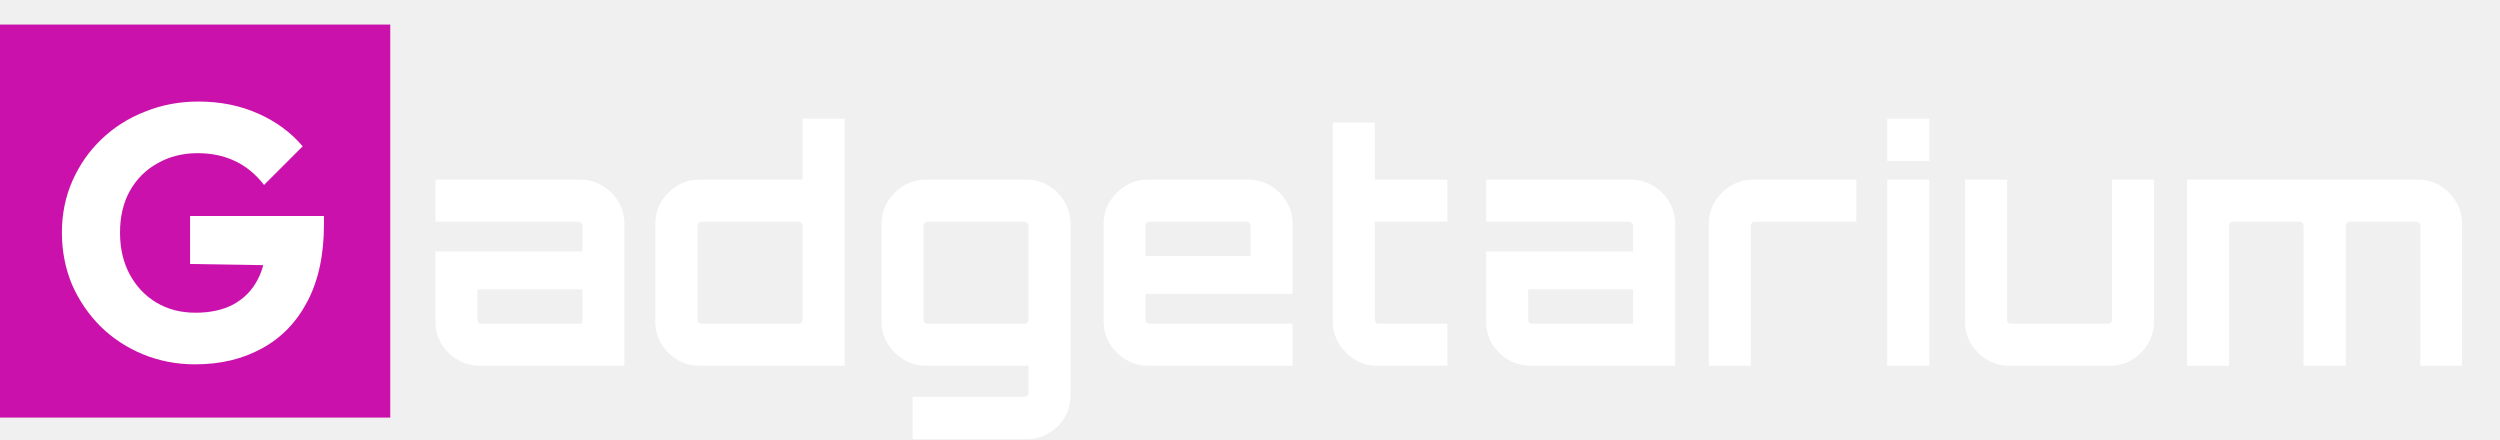
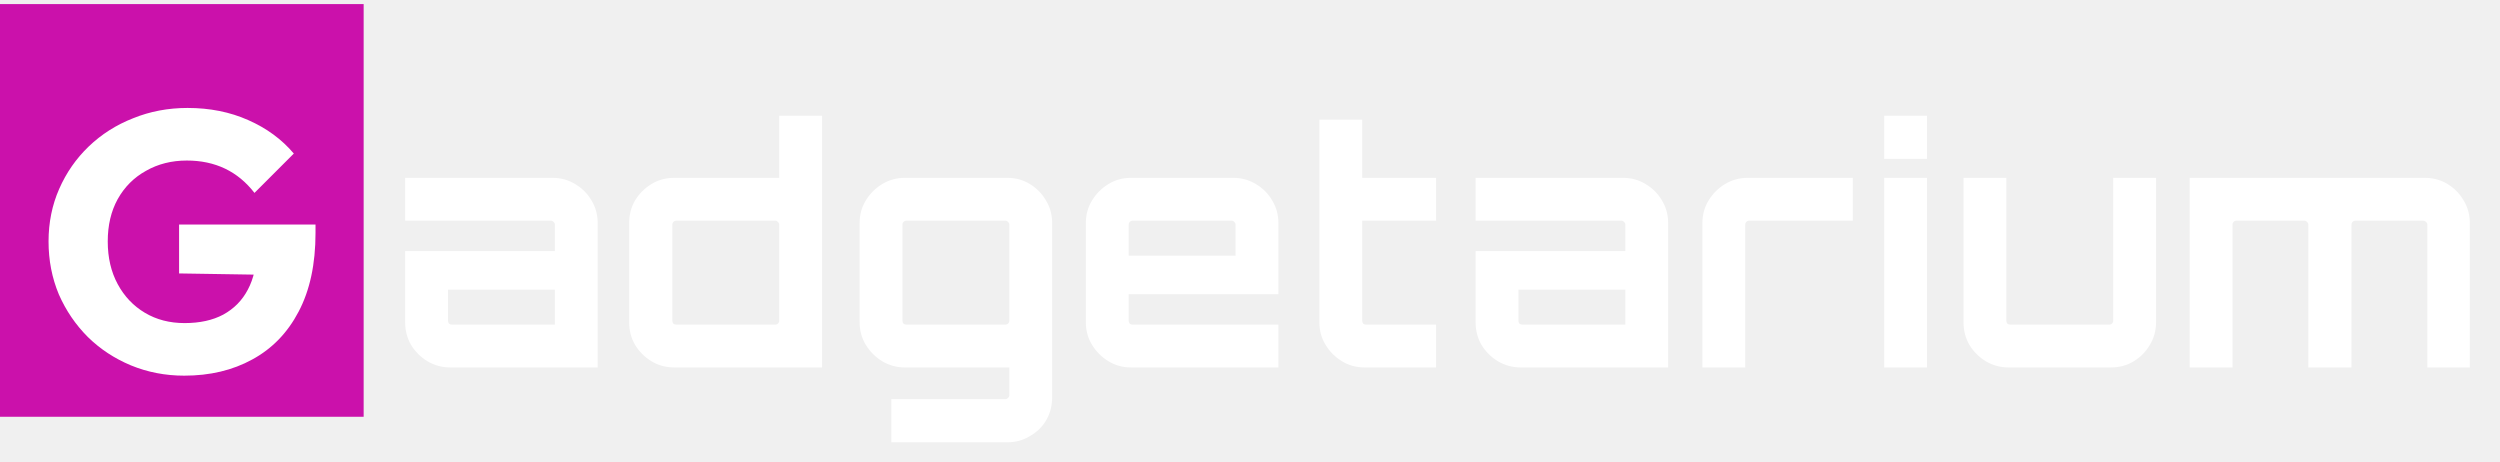
- <svg xmlns="http://www.w3.org/2000/svg" width="222" height="39" viewBox="0 0 222 39" fill="none">
-   <path d="M42.599 32.475C41.878 32.475 41.213 32.294 40.605 31.933C40.016 31.572 39.541 31.098 39.18 30.509C38.839 29.92 38.667 29.265 38.667 28.543V22.332H51.717V20.024C51.717 19.929 51.679 19.853 51.603 19.796C51.546 19.72 51.47 19.682 51.375 19.682H38.667V15.95H51.517C52.239 15.95 52.894 16.13 53.483 16.491C54.091 16.852 54.566 17.327 54.908 17.916C55.269 18.504 55.449 19.16 55.449 19.881V32.475H42.599ZM42.742 28.742H51.717V25.694H42.4V28.4C42.4 28.495 42.428 28.581 42.485 28.657C42.561 28.714 42.647 28.742 42.742 28.742ZM62.126 32.475C61.385 32.475 60.72 32.294 60.131 31.933C59.542 31.572 59.067 31.098 58.706 30.509C58.365 29.92 58.194 29.265 58.194 28.543V19.881C58.194 19.16 58.365 18.504 58.706 17.916C59.067 17.327 59.542 16.852 60.131 16.491C60.72 16.13 61.385 15.95 62.126 15.95H71.271V10.536H75.004V32.475H62.126ZM62.296 28.742H70.929C71.024 28.742 71.1 28.714 71.157 28.657C71.233 28.581 71.271 28.495 71.271 28.4V20.024C71.271 19.929 71.233 19.853 71.157 19.796C71.1 19.72 71.024 19.682 70.929 19.682H62.296C62.202 19.682 62.116 19.72 62.04 19.796C61.983 19.853 61.955 19.929 61.955 20.024V28.4C61.955 28.495 61.983 28.581 62.04 28.657C62.116 28.714 62.202 28.742 62.296 28.742ZM81.043 38.999V35.238H90.987C91.082 35.238 91.158 35.2 91.215 35.124C91.291 35.067 91.329 34.991 91.329 34.896V32.475H82.212C81.509 32.475 80.854 32.294 80.246 31.933C79.657 31.572 79.182 31.098 78.821 30.509C78.46 29.92 78.28 29.265 78.28 28.543V19.881C78.28 19.16 78.46 18.504 78.821 17.916C79.182 17.327 79.657 16.852 80.246 16.491C80.854 16.13 81.509 15.95 82.212 15.95H91.158C91.88 15.95 92.535 16.13 93.124 16.491C93.713 16.852 94.178 17.327 94.52 17.916C94.881 18.504 95.061 19.16 95.061 19.881V35.067C95.061 35.808 94.89 36.473 94.548 37.062C94.207 37.651 93.732 38.116 93.124 38.458C92.535 38.819 91.88 38.999 91.158 38.999H81.043ZM82.354 28.742H90.987C91.082 28.742 91.158 28.714 91.215 28.657C91.291 28.581 91.329 28.495 91.329 28.4V20.024C91.329 19.929 91.291 19.853 91.215 19.796C91.158 19.72 91.082 19.682 90.987 19.682H82.354C82.259 19.682 82.174 19.72 82.098 19.796C82.041 19.853 82.012 19.929 82.012 20.024V28.4C82.012 28.495 82.041 28.581 82.098 28.657C82.174 28.714 82.259 28.742 82.354 28.742ZM101.931 32.475C101.209 32.475 100.554 32.294 99.965 31.933C99.376 31.572 98.901 31.098 98.54 30.509C98.179 29.92 97.999 29.265 97.999 28.543V19.881C97.999 19.16 98.179 18.504 98.54 17.916C98.901 17.327 99.376 16.852 99.965 16.491C100.554 16.13 101.209 15.95 101.931 15.95H110.849C111.57 15.95 112.226 16.13 112.815 16.491C113.422 16.852 113.897 17.327 114.239 17.916C114.6 18.504 114.78 19.16 114.78 19.881V26.093H101.731V28.4C101.731 28.495 101.76 28.581 101.817 28.657C101.893 28.714 101.978 28.742 102.073 28.742H114.78V32.475H101.931ZM101.731 22.73H111.048V20.024C111.048 19.929 111.01 19.853 110.934 19.796C110.877 19.72 110.801 19.682 110.706 19.682H102.073C101.978 19.682 101.893 19.72 101.817 19.796C101.76 19.853 101.731 19.929 101.731 20.024V22.73ZM122.285 32.475C121.563 32.475 120.907 32.294 120.319 31.933C119.73 31.572 119.255 31.098 118.894 30.509C118.533 29.92 118.353 29.265 118.353 28.543V10.878H122.085V15.95H128.524V19.682H122.085V28.4C122.085 28.495 122.114 28.581 122.171 28.657C122.247 28.714 122.332 28.742 122.427 28.742H128.524V32.475H122.285ZM135.903 32.475C135.181 32.475 134.516 32.294 133.909 31.933C133.32 31.572 132.845 31.098 132.484 30.509C132.142 29.92 131.971 29.265 131.971 28.543V22.332H145.02V20.024C145.02 19.929 144.982 19.853 144.906 19.796C144.849 19.72 144.773 19.682 144.678 19.682H131.971V15.95H144.821C145.543 15.95 146.198 16.13 146.787 16.491C147.394 16.852 147.869 17.327 148.211 17.916C148.572 18.504 148.753 19.16 148.753 19.881V32.475H135.903ZM136.045 28.742H145.02V25.694H135.704V28.4C135.704 28.495 135.732 28.581 135.789 28.657C135.865 28.714 135.95 28.742 136.045 28.742ZM151.739 32.475V19.881C151.739 19.16 151.92 18.504 152.281 17.916C152.641 17.327 153.116 16.852 153.705 16.491C154.313 16.13 154.968 15.95 155.671 15.95H164.845V19.682H155.814C155.719 19.682 155.633 19.72 155.557 19.796C155.5 19.853 155.472 19.929 155.472 20.024V32.475H151.739ZM167.584 32.475V15.95H171.317V32.475H167.584ZM167.584 14.297V10.536H171.317V14.297H167.584ZM178.43 32.475C177.709 32.475 177.044 32.294 176.436 31.933C175.847 31.572 175.372 31.098 175.011 30.509C174.669 29.92 174.499 29.265 174.499 28.543V15.95H178.231V28.4C178.231 28.495 178.259 28.581 178.316 28.657C178.392 28.714 178.478 28.742 178.573 28.742H187.206C187.301 28.742 187.377 28.714 187.434 28.657C187.51 28.581 187.548 28.495 187.548 28.4V15.95H191.28V28.543C191.28 29.265 191.099 29.92 190.739 30.509C190.397 31.098 189.931 31.572 189.343 31.933C188.754 32.294 188.089 32.475 187.348 32.475H178.43ZM194.212 32.475V15.95H214.697C215.438 15.95 216.103 16.13 216.691 16.491C217.28 16.852 217.746 17.327 218.087 17.916C218.448 18.504 218.629 19.16 218.629 19.881V32.475H214.925V20.024C214.925 19.929 214.887 19.853 214.811 19.796C214.735 19.72 214.649 19.682 214.554 19.682H208.657C208.562 19.682 208.476 19.72 208.4 19.796C208.343 19.853 208.315 19.929 208.315 20.024V32.475H204.554V20.024C204.554 19.929 204.516 19.853 204.44 19.796C204.383 19.72 204.307 19.682 204.212 19.682H198.286C198.191 19.682 198.105 19.72 198.03 19.796C197.973 19.853 197.944 19.929 197.944 20.024V32.475H194.212Z" fill="white" />
-   <rect x="-6.86646e-05" y="2.181" width="34.655" height="34.9" fill="#CB11AB" />
-   <path d="M17.325 32.353C15.679 32.353 14.13 32.053 12.677 31.455C11.245 30.857 9.995 30.034 8.927 28.987C7.859 27.919 7.015 26.679 6.395 25.269C5.797 23.837 5.497 22.299 5.497 20.653C5.497 19.008 5.807 17.48 6.427 16.07C7.047 14.659 7.901 13.431 8.991 12.384C10.102 11.315 11.395 10.493 12.87 9.916C14.344 9.317 15.925 9.018 17.613 9.018C19.558 9.018 21.321 9.371 22.902 10.076C24.505 10.781 25.829 11.753 26.877 12.993L23.447 16.422C22.72 15.482 21.866 14.777 20.883 14.307C19.9 13.837 18.789 13.602 17.549 13.602C16.224 13.602 15.038 13.901 13.991 14.499C12.944 15.076 12.122 15.899 11.523 16.967C10.946 18.014 10.658 19.243 10.658 20.653C10.658 22.064 10.946 23.303 11.523 24.371C12.1 25.44 12.891 26.273 13.895 26.872C14.899 27.47 16.053 27.769 17.357 27.769C18.682 27.769 19.804 27.523 20.722 27.032C21.663 26.519 22.378 25.792 22.87 24.852C23.383 23.891 23.639 22.726 23.639 21.358L26.973 23.602L16.876 23.442V19.179H28.768V19.916C28.768 22.63 28.276 24.916 27.293 26.775C26.332 28.613 24.985 30.002 23.255 30.942C21.545 31.883 19.569 32.353 17.325 32.353Z" fill="white" />
+ <svg xmlns="http://www.w3.org/2000/svg" width="222" height="41" viewBox="0 0 222 41" fill="none">
+   <path d="M39.984 32.629C39.248 32.629 38.571 32.445 37.952 32.077C37.352 31.709 36.868 31.226 36.501 30.626C36.152 30.026 35.978 29.358 35.978 28.623V22.295H49.272V19.944C49.272 19.847 49.234 19.77 49.156 19.712C49.098 19.634 49.021 19.596 48.924 19.596H35.978V15.793H49.069C49.804 15.793 50.472 15.977 51.072 16.345C51.691 16.712 52.175 17.196 52.523 17.796C52.891 18.396 53.075 19.064 53.075 19.799V32.629H39.984ZM40.129 28.826H49.272V25.72H39.781V28.478C39.781 28.575 39.81 28.662 39.868 28.739C39.945 28.797 40.032 28.826 40.129 28.826ZM59.877 32.629C59.122 32.629 58.445 32.445 57.845 32.077C57.245 31.709 56.761 31.226 56.394 30.626C56.045 30.026 55.871 29.358 55.871 28.623V19.799C55.871 19.064 56.045 18.396 56.394 17.796C56.761 17.196 57.245 16.712 57.845 16.345C58.445 15.977 59.122 15.793 59.877 15.793H69.194V10.278H72.997V32.629H59.877ZM60.051 28.826H68.846C68.943 28.826 69.02 28.797 69.078 28.739C69.156 28.662 69.194 28.575 69.194 28.478V19.944C69.194 19.847 69.156 19.77 69.078 19.712C69.02 19.634 68.943 19.596 68.846 19.596H60.051C59.954 19.596 59.867 19.634 59.79 19.712C59.732 19.77 59.703 19.847 59.703 19.944V28.478C59.703 28.575 59.732 28.662 59.79 28.739C59.867 28.797 59.954 28.826 60.051 28.826ZM79.15 39.276V35.444H89.28C89.377 35.444 89.455 35.405 89.513 35.328C89.59 35.27 89.629 35.193 89.629 35.096V32.629H80.34C79.624 32.629 78.957 32.445 78.337 32.077C77.737 31.709 77.254 31.226 76.886 30.626C76.518 30.026 76.335 29.358 76.335 28.623V19.799C76.335 19.064 76.518 18.396 76.886 17.796C77.254 17.196 77.737 16.712 78.337 16.345C78.957 15.977 79.624 15.793 80.34 15.793H89.455C90.19 15.793 90.858 15.977 91.457 16.345C92.057 16.712 92.531 17.196 92.88 17.796C93.247 18.396 93.431 19.064 93.431 19.799V35.27C93.431 36.025 93.257 36.702 92.909 37.302C92.56 37.902 92.077 38.376 91.457 38.724C90.858 39.092 90.19 39.276 89.455 39.276H79.15ZM80.485 28.826H89.28C89.377 28.826 89.455 28.797 89.513 28.739C89.59 28.662 89.629 28.575 89.629 28.478V19.944C89.629 19.847 89.59 19.77 89.513 19.712C89.455 19.634 89.377 19.596 89.28 19.596H80.485C80.389 19.596 80.302 19.634 80.224 19.712C80.166 19.77 80.137 19.847 80.137 19.944V28.478C80.137 28.575 80.166 28.662 80.224 28.739C80.302 28.797 80.389 28.826 80.485 28.826ZM100.43 32.629C99.694 32.629 99.027 32.445 98.427 32.077C97.827 31.709 97.343 31.226 96.976 30.626C96.608 30.026 96.424 29.358 96.424 28.623V19.799C96.424 19.064 96.608 18.396 96.976 17.796C97.343 17.196 97.827 16.712 98.427 16.345C99.027 15.977 99.694 15.793 100.43 15.793H109.515C110.25 15.793 110.918 15.977 111.518 16.345C112.137 16.712 112.621 17.196 112.969 17.796C113.337 18.396 113.521 19.064 113.521 19.799V26.127H100.227V28.478C100.227 28.575 100.256 28.662 100.314 28.739C100.391 28.797 100.478 28.826 100.575 28.826H113.521V32.629H100.43ZM100.227 22.701H109.718V19.944C109.718 19.847 109.68 19.77 109.602 19.712C109.544 19.634 109.467 19.596 109.37 19.596H100.575C100.478 19.596 100.391 19.634 100.314 19.712C100.256 19.77 100.227 19.847 100.227 19.944V22.701ZM121.166 32.629C120.43 32.629 119.763 32.445 119.163 32.077C118.563 31.709 118.079 31.226 117.712 30.626C117.344 30.026 117.16 29.358 117.16 28.623V10.626H120.963V15.793H127.523V19.596H120.963V28.478C120.963 28.575 120.992 28.662 121.05 28.739C121.127 28.797 121.214 28.826 121.311 28.826H127.523V32.629H121.166ZM135.04 32.629C134.305 32.629 133.627 32.445 133.008 32.077C132.408 31.709 131.925 31.226 131.557 30.626C131.209 30.026 131.034 29.358 131.034 28.623V22.295H144.329V19.944C144.329 19.847 144.29 19.77 144.212 19.712C144.154 19.634 144.077 19.596 143.98 19.596H131.034V15.793H144.125C144.861 15.793 145.528 15.977 146.128 16.345C146.747 16.712 147.231 17.196 147.58 17.796C147.947 18.396 148.131 19.064 148.131 19.799V32.629H135.04ZM135.185 28.826H144.329V25.72H134.837V28.478C134.837 28.575 134.866 28.662 134.924 28.739C135.001 28.797 135.088 28.826 135.185 28.826ZM151.174 32.629V19.799C151.174 19.064 151.358 18.396 151.725 17.796C152.093 17.196 152.577 16.712 153.177 16.345C153.796 15.977 154.464 15.793 155.179 15.793H164.526V19.596H155.325C155.228 19.596 155.141 19.634 155.063 19.712C155.005 19.77 154.976 19.847 154.976 19.944V32.629H151.174ZM167.316 32.629V15.793H171.119V32.629H167.316ZM167.316 14.11V10.278H171.119V14.11H167.316ZM178.366 32.629C177.631 32.629 176.954 32.445 176.334 32.077C175.735 31.709 175.251 31.226 174.883 30.626C174.535 30.026 174.361 29.358 174.361 28.623V15.793H178.163V28.478C178.163 28.575 178.192 28.662 178.25 28.739C178.328 28.797 178.415 28.826 178.511 28.826H187.306C187.403 28.826 187.481 28.797 187.539 28.739C187.616 28.662 187.655 28.575 187.655 28.478V15.793H191.457V28.623C191.457 29.358 191.273 30.026 190.906 30.626C190.557 31.226 190.083 31.709 189.483 32.077C188.884 32.445 188.206 32.629 187.452 32.629H178.366ZM194.444 32.629V15.793H215.314C216.069 15.793 216.746 15.977 217.346 16.345C217.946 16.712 218.42 17.196 218.768 17.796C219.136 18.396 219.32 19.064 219.32 19.799V32.629H215.546V19.944C215.546 19.847 215.508 19.77 215.43 19.712C215.353 19.634 215.266 19.596 215.169 19.596H209.16C209.064 19.596 208.977 19.634 208.899 19.712C208.841 19.77 208.812 19.847 208.812 19.944V32.629H204.981V19.944C204.981 19.847 204.942 19.77 204.865 19.712C204.806 19.634 204.729 19.596 204.632 19.596H198.595C198.498 19.596 198.411 19.634 198.334 19.712C198.276 19.77 198.246 19.847 198.246 19.944V32.629H194.444Z" fill="white" />
+   <rect y="0.363" width="32.292" height="36.646" fill="#CB11AB" />
+   <path d="M16.36 33.359C14.684 33.359 13.106 33.054 11.625 32.445C10.167 31.835 8.893 30.997 7.805 29.93C6.716 28.842 5.856 27.579 5.225 26.142C4.615 24.684 4.311 23.116 4.311 21.44C4.311 19.764 4.626 18.207 5.258 16.77C5.889 15.334 6.76 14.082 7.87 13.015C9.002 11.927 10.319 11.089 11.821 10.501C13.323 9.891 14.934 9.586 16.654 9.586C18.635 9.586 20.431 9.946 22.042 10.664C23.675 11.383 25.025 12.373 26.091 13.636L22.597 17.13C21.857 16.172 20.986 15.454 19.985 14.975C18.983 14.496 17.852 14.256 16.589 14.256C15.239 14.256 14.031 14.561 12.964 15.17C11.897 15.758 11.059 16.596 10.45 17.685C9.862 18.752 9.568 20.003 9.568 21.44C9.568 22.877 9.862 24.14 10.45 25.228C11.037 26.317 11.843 27.166 12.866 27.775C13.889 28.385 15.065 28.69 16.393 28.69C17.743 28.69 18.886 28.439 19.822 27.939C20.779 27.416 21.509 26.676 22.009 25.718C22.532 24.738 22.793 23.552 22.793 22.159L26.189 24.444L15.903 24.281V19.938H28.018V20.689C28.018 23.454 27.517 25.783 26.516 27.677C25.536 29.549 24.165 30.965 22.401 31.922C20.66 32.88 18.646 33.359 16.36 33.359Z" fill="white" />
</svg>
